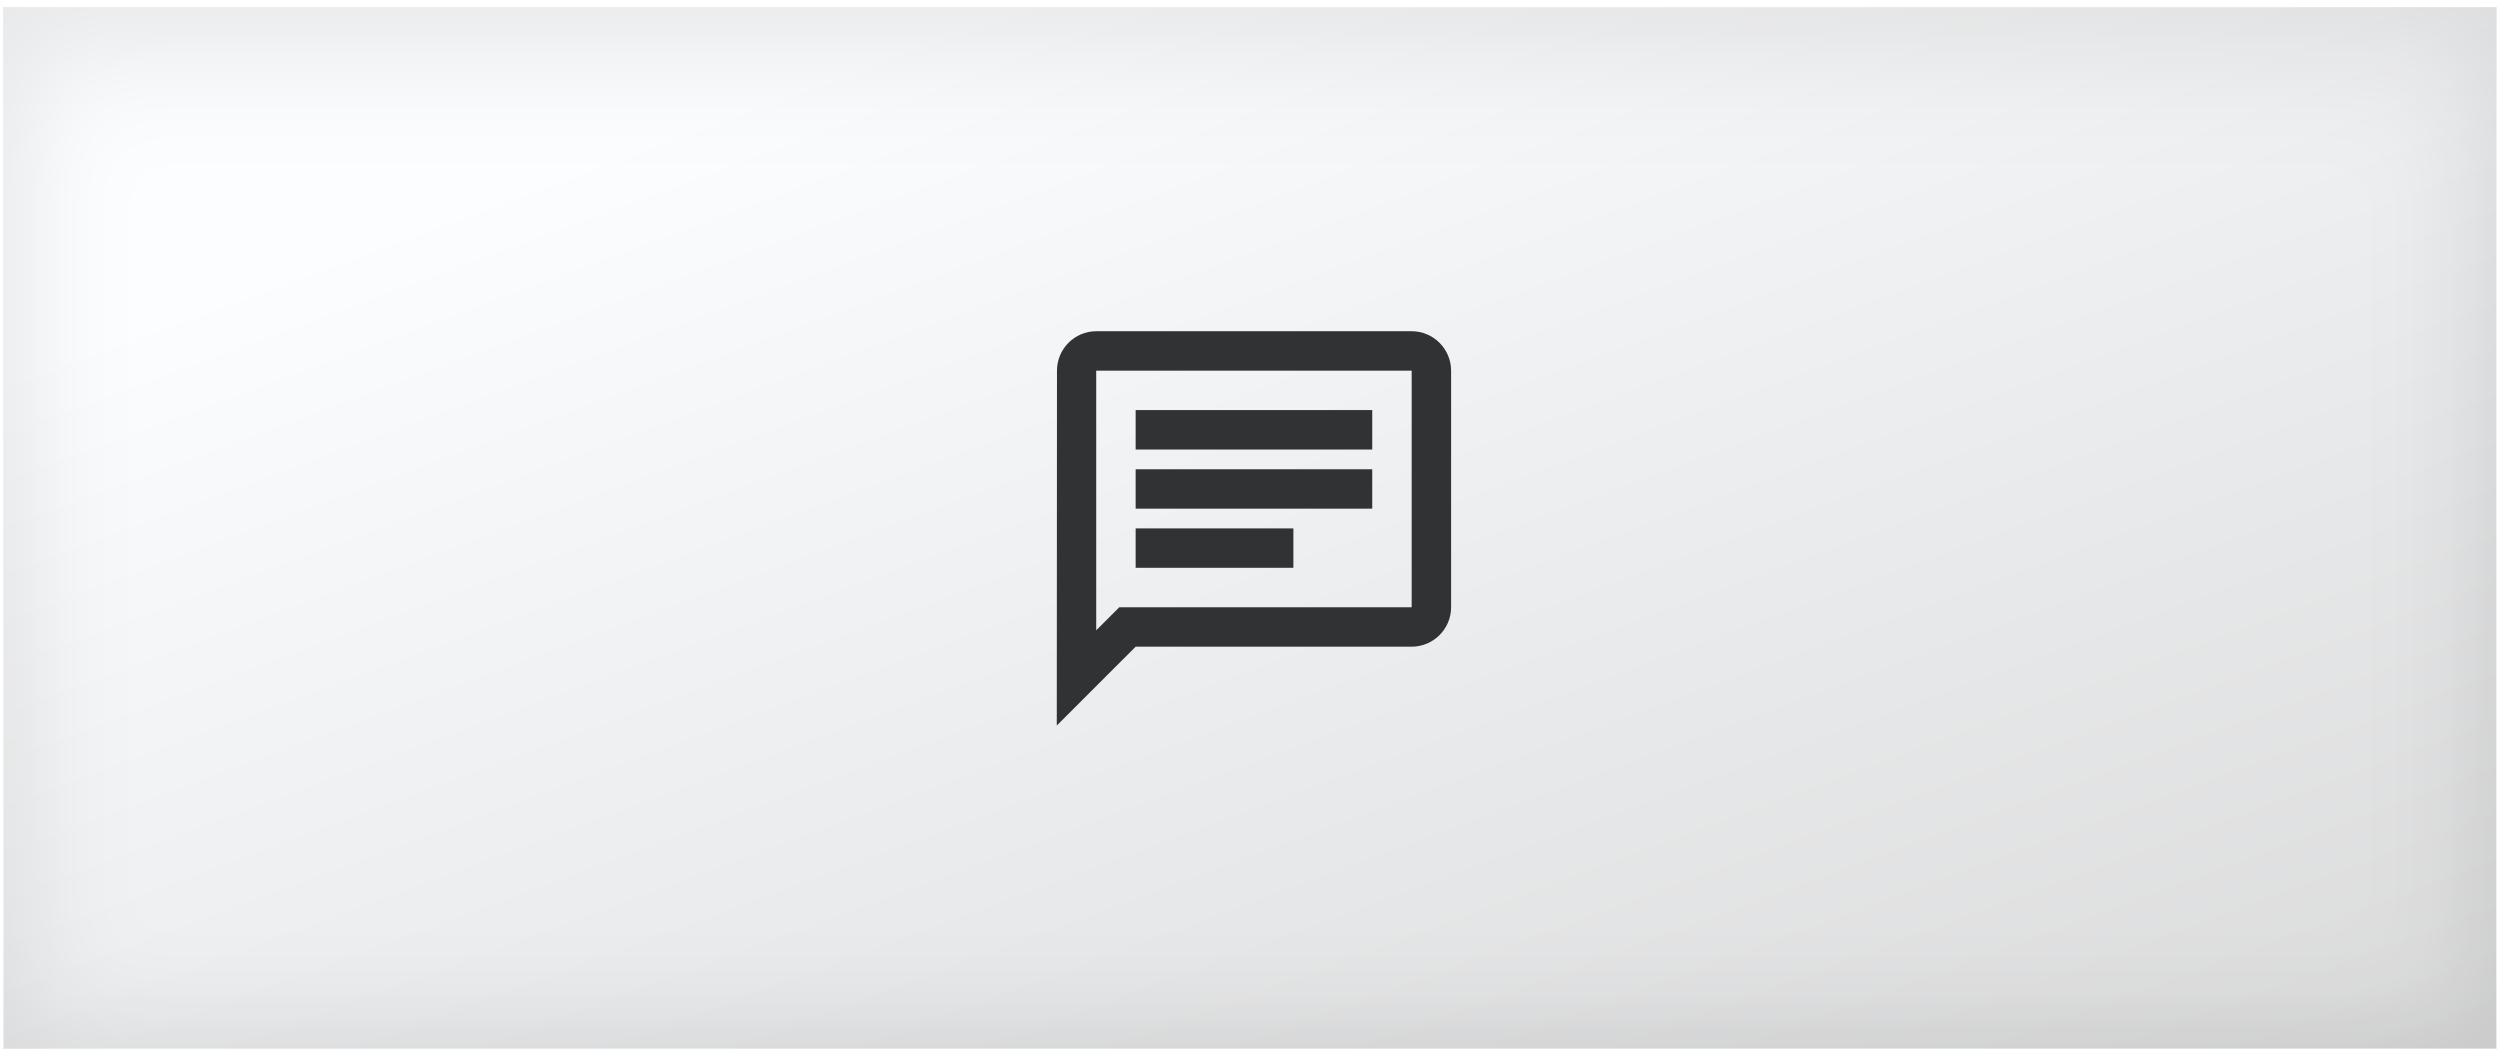
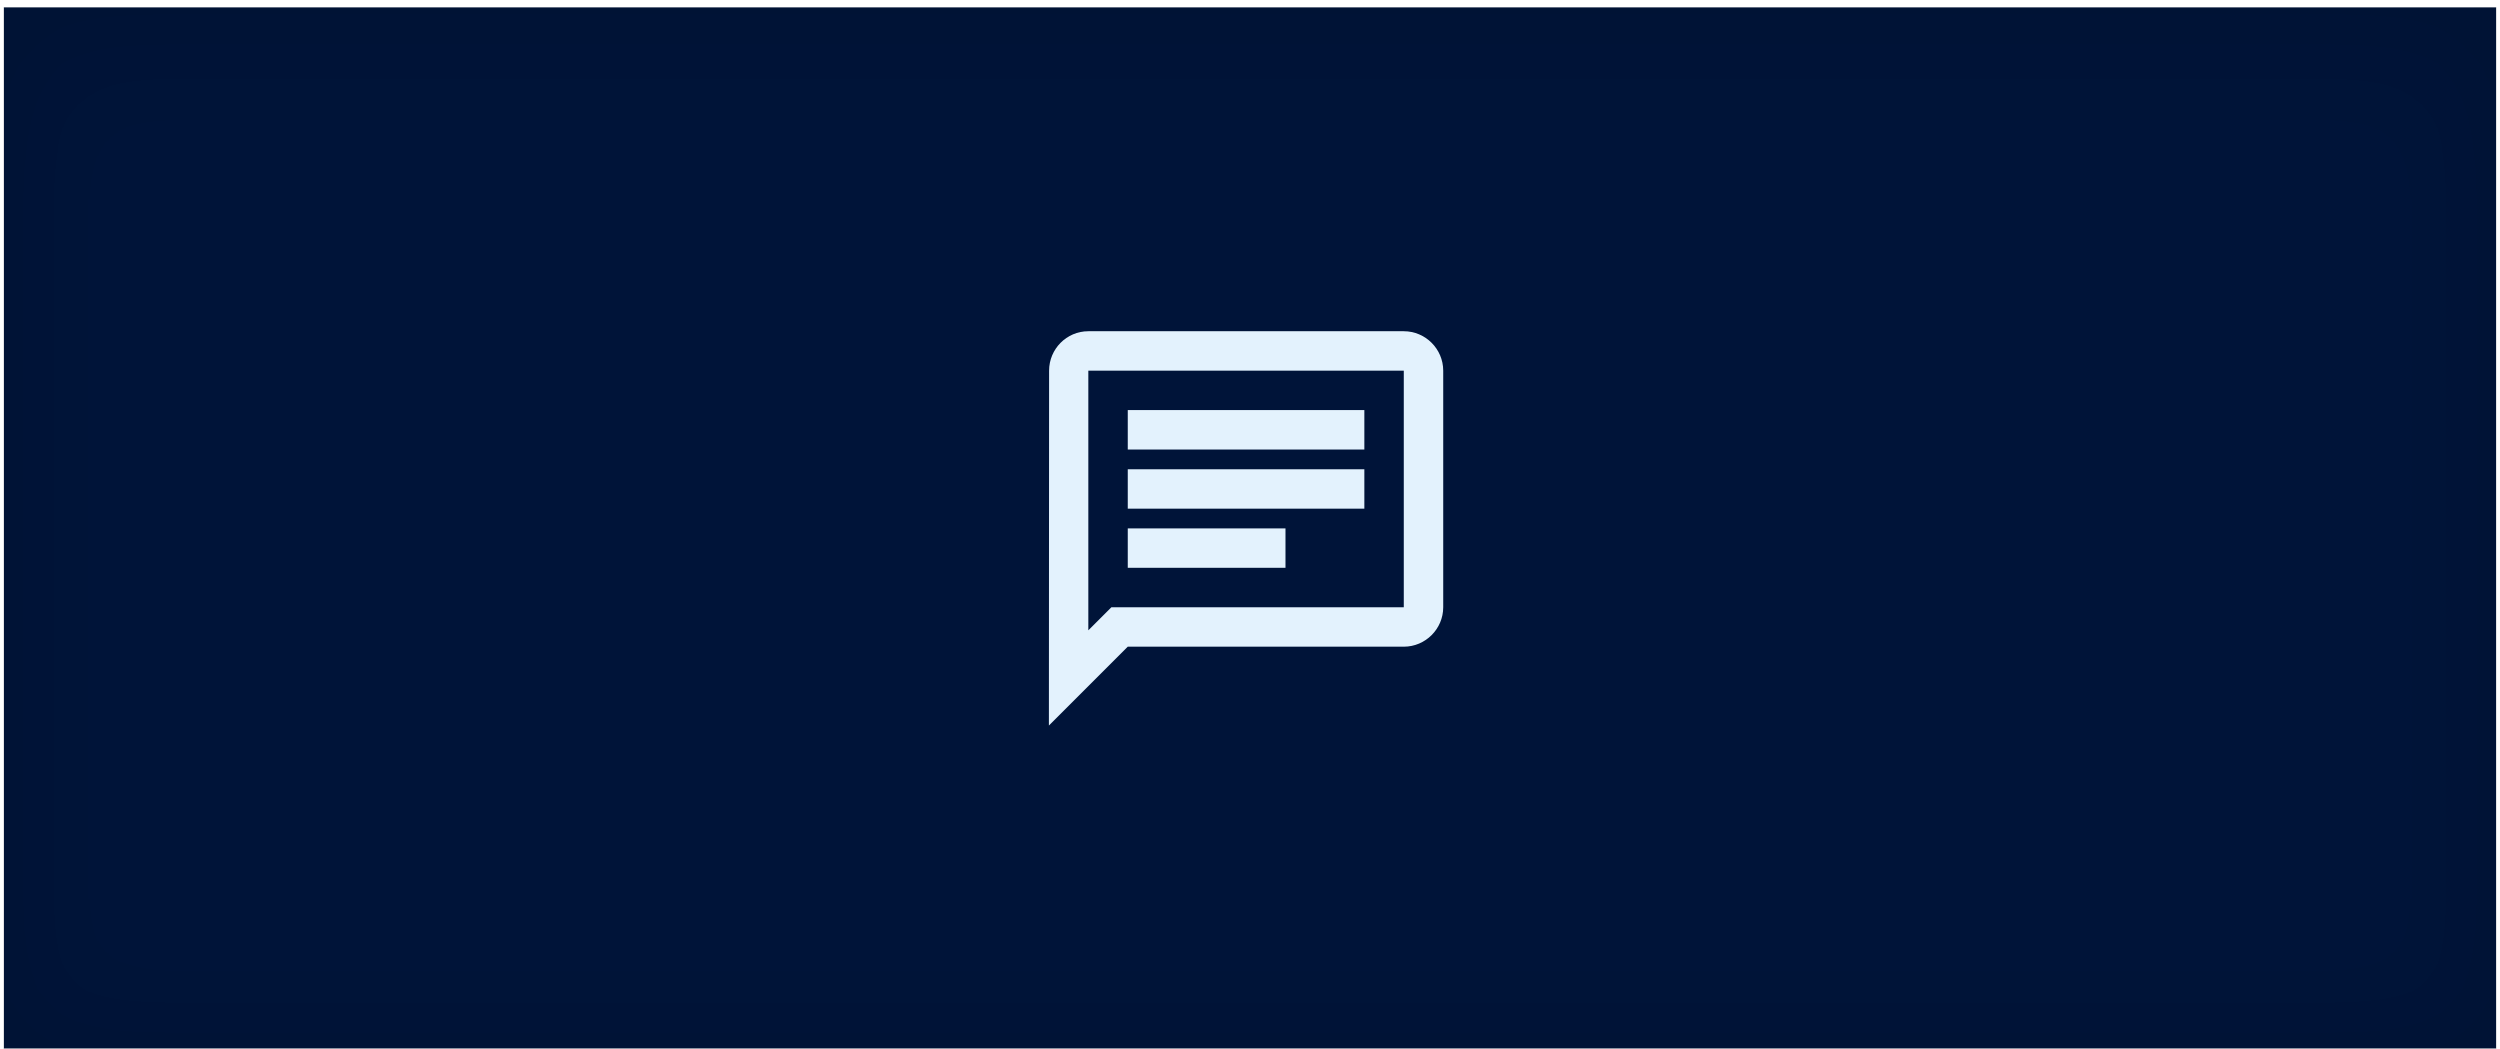
<svg xmlns="http://www.w3.org/2000/svg" width="317" height="133" viewBox="0 0 317 133" fill="none">
  <g filter="url(#filter0_i_1140_18514)">
-     <rect x="0.5" y="0.939" width="316" height="132" fill="url(#paint0_linear_1140_18514)" />
-     <path d="M139 47H179V77H141.925L139 79.925V47ZM139 42C136.25 42 134.025 44.25 134.025 47L134 92L144 82H179C181.75 82 184 79.75 184 77V47C184 44.25 181.75 42 179 42H139ZM144 67H164V72H144V67ZM144 59.5H174V64.5H144V59.5ZM144 52H174V57H144V52Z" fill="#313234" />
+     <rect x="0.5" y="0.939" width="316" height="132" fill="#001439" />
  </g>
+   <path d="M138 47H178V77H140.925L138 79.925V47ZM138 42C135.25 42 133.025 44.25 133.025 47L133 92L143 82H178C180.75 82 183 79.75 183 77V47C183 44.25 180.75 42 178 42H138ZM143 67H163V72H143V67ZM143 59.5H173V64.5H143V59.5ZM143 52H173V57H143V52Z" fill="#E3F2FD" />
  <defs>
    <filter id="filter0_i_1140_18514" x="0.5" y="0.939" width="316" height="136" filterUnits="userSpaceOnUse" color-interpolation-filters="sRGB">
      <feFlood flood-opacity="0" result="BackgroundImageFix" />
      <feBlend mode="normal" in="SourceGraphic" in2="BackgroundImageFix" result="shape" />
      <feColorMatrix in="SourceAlpha" type="matrix" values="0 0 0 0 0 0 0 0 0 0 0 0 0 0 0 0 0 0 127 0" result="hardAlpha" />
      <feMorphology radius="16" operator="erode" in="SourceAlpha" result="effect1_innerShadow_1140_18514" />
      <feOffset dy="4" />
      <feGaussianBlur stdDeviation="8" />
      <feComposite in2="hardAlpha" operator="arithmetic" k2="-1" k3="1" />
      <feColorMatrix type="matrix" values="0 0 0 0 0 0 0 0 0 0 0 0 0 0 0 0 0 0 0.08 0" />
      <feBlend mode="normal" in2="shape" result="effect1_innerShadow_1140_18514" />
    </filter>
-     <linearGradient id="paint0_linear_1140_18514" x1="111" y1="5.5" x2="191.438" y2="222.955" gradientUnits="userSpaceOnUse">
-       <stop stop-color="#FBFDFF" />
-       <stop offset="1" stop-color="#D3D3D3" />
-     </linearGradient>
  </defs>
</svg>
